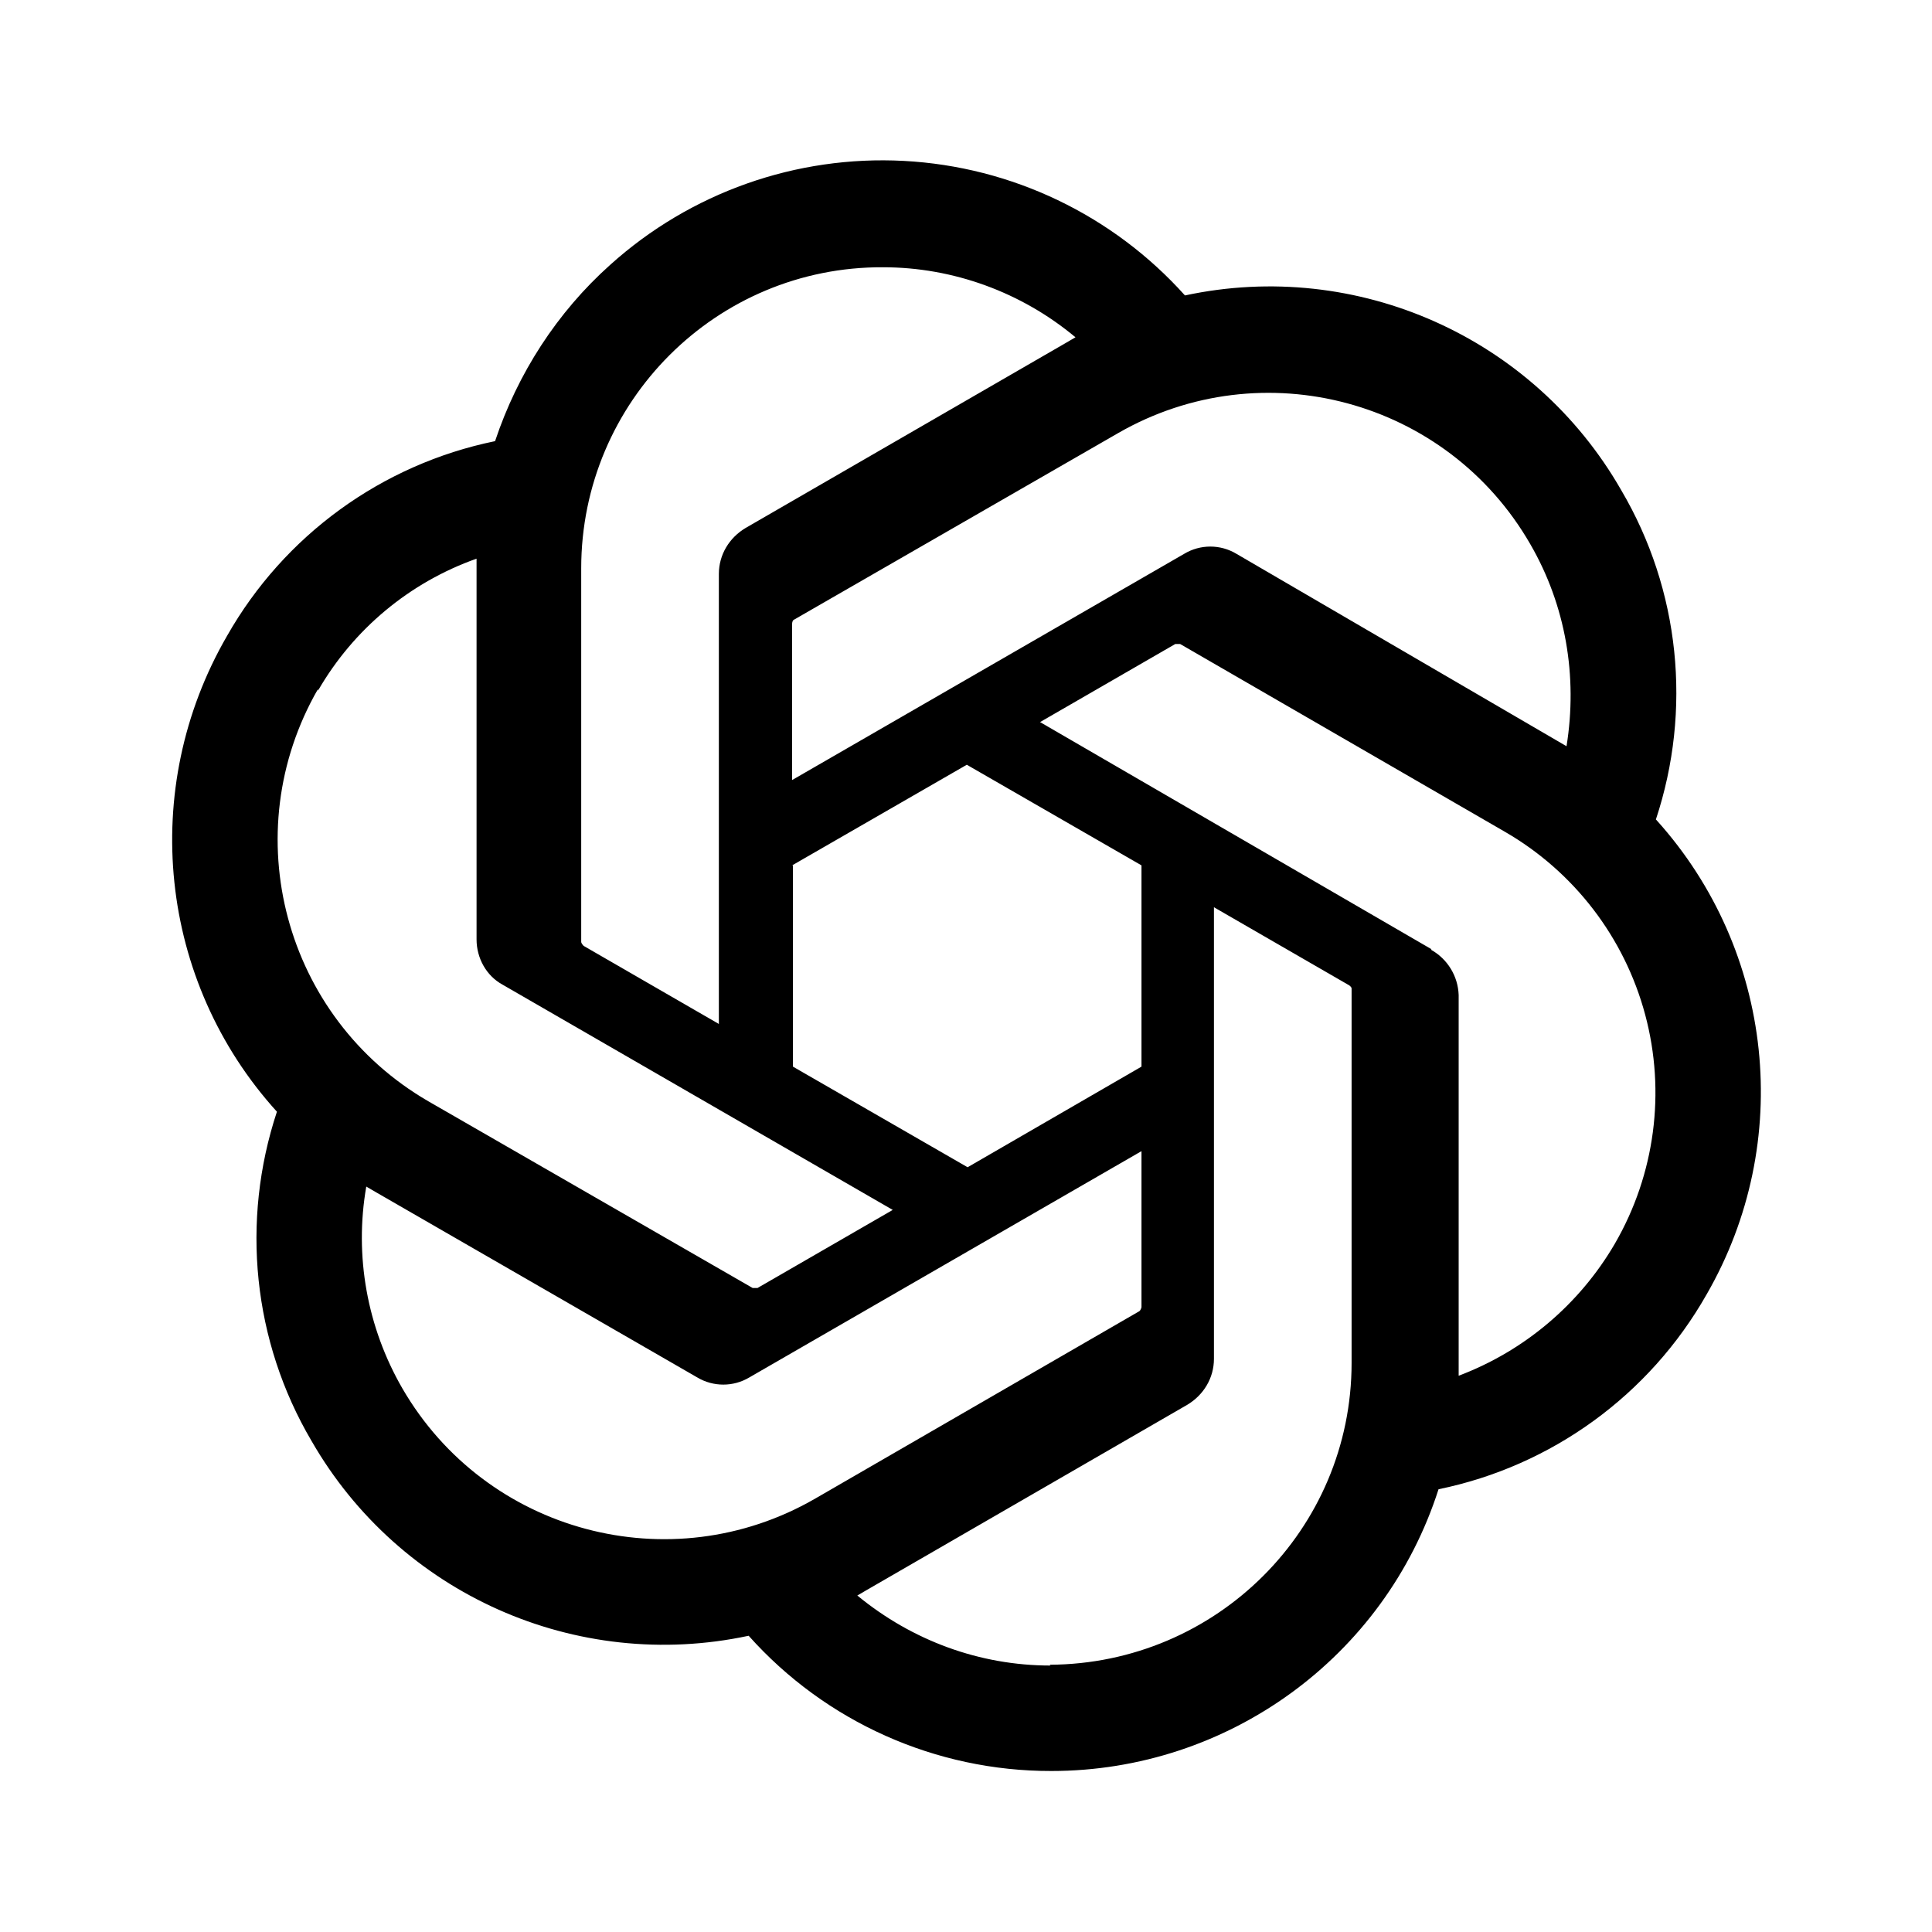
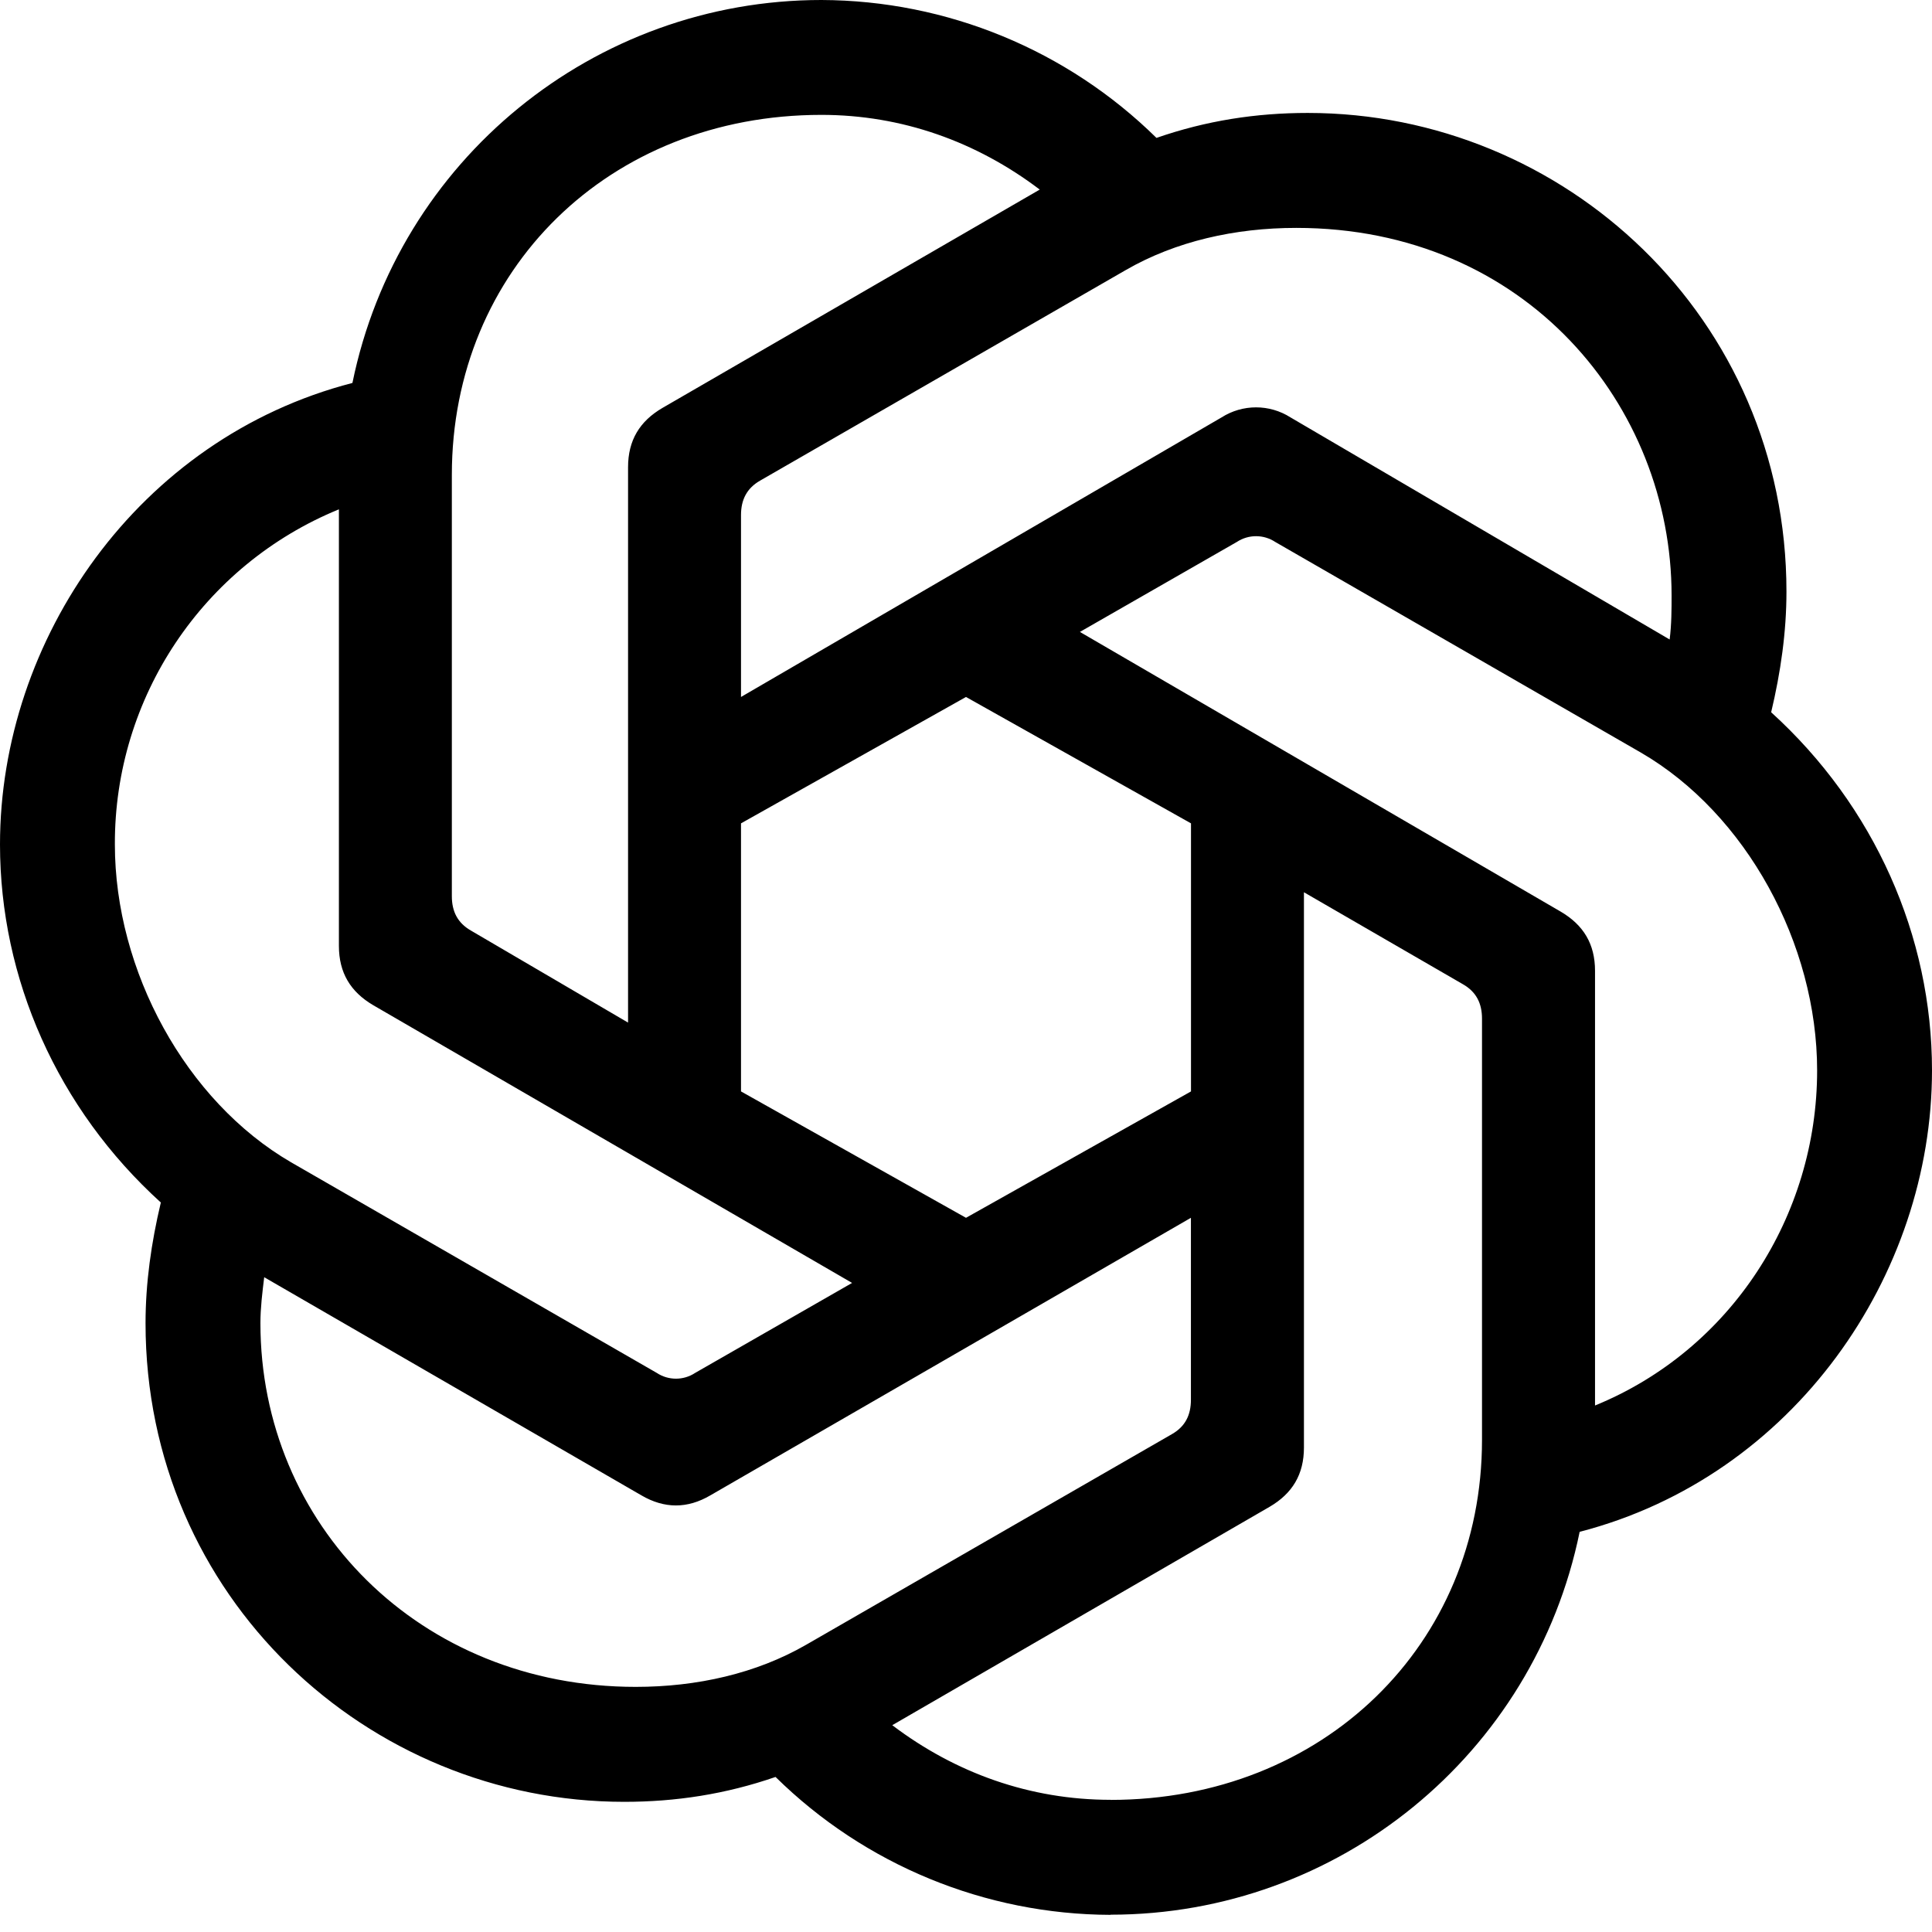
- <svg xmlns="http://www.w3.org/2000/svg" width="24" height="24" fill="currentColor" viewBox="0 0 24 24" transform="" id="injected-svg">
-   <path d="M20.57 10.18c.45-1.36.3-2.85-.43-4.09a5.03 5.03 0 0 0-5.42-2.42 5.05 5.05 0 0 0-7.14-.38c-.66.59-1.15 1.35-1.43 2.19A4.98 4.98 0 0 0 2.82 7.9c-1.1 1.9-.85 4.29.62 5.91-.45 1.36-.3 2.85.43 4.09a5.045 5.045 0 0 0 5.43 2.42A5.03 5.03 0 0 0 13.06 22c2.19 0 4.14-1.41 4.81-3.5a4.98 4.98 0 0 0 3.33-2.42 5.04 5.04 0 0 0-.62-5.89Zm-7.52 10.51c-.88 0-1.72-.31-2.4-.87l.12-.07 3.98-2.3c.2-.12.33-.33.33-.57v-5.61l1.68.97s.03.02.03.04v4.65c0 2.07-1.68 3.74-3.75 3.75ZM5 17.25c-.44-.76-.6-1.65-.45-2.51l.12.07 3.99 2.3c.2.12.45.12.65 0l4.87-2.81v1.94s-.01.04-.03.05l-4.03 2.33A3.756 3.756 0 0 1 5 17.25M3.95 8.58a3.7 3.7 0 0 1 1.97-1.64v4.73c0 .23.12.45.32.56l4.85 2.8-1.68.97h-.06l-4.03-2.32a3.754 3.754 0 0 1-1.37-5.12zm13.83 3.21-4.86-2.82L14.6 8h.06l4.03 2.33a3.743 3.743 0 0 1 1.37 5.12 3.8 3.8 0 0 1-1.94 1.64v-4.73a.67.67 0 0 0-.34-.56Zm1.68-2.52-.12-.07-3.98-2.32a.63.63 0 0 0-.65 0L9.84 9.69V7.75s0-.04.02-.05l4.03-2.32a3.75 3.75 0 0 1 5.12 1.38c.44.76.59 1.64.45 2.51v.02ZM8.93 12.72l-1.68-.97s-.03-.03-.03-.05V7.06c0-2.07 1.68-3.75 3.75-3.74.87 0 1.72.31 2.39.87l-.12.07-3.98 2.3c-.2.12-.33.33-.33.57v5.6Zm.91-1.97 2.17-1.25 2.17 1.25v2.5l-2.16 1.25-2.17-1.25v-2.5Z" />
+ <svg xmlns="http://www.w3.org/2000/svg" fill="currentColor" fill-rule="evenodd" height="1em" style="flex:none;line-height:1" viewBox="0 0 24 24" width="1em">
+   <path d="M9.205 8.658v-2.26c0-.19.072-.333.238-.428l4.543-2.616c.619-.357 1.356-.523 2.117-.523 2.854 0 4.662 2.212 4.662 4.566 0 .167 0 .357-.024.547l-4.71-2.759a.797.797 0 00-.856 0l-5.97 3.473zm10.609 8.8V12.06c0-.333-.143-.57-.429-.737l-5.97-3.473 1.95-1.118a.433.433 0 01.476 0l4.543 2.617c1.309.76 2.189 2.378 2.189 3.948 0 1.808-1.07 3.473-2.76 4.163zM7.802 12.703l-1.95-1.142c-.167-.095-.239-.238-.239-.428V5.899c0-2.545 1.95-4.472 4.591-4.472 1 0 1.927.333 2.712.928L8.23 5.067c-.285.166-.428.404-.428.737v6.898zM12 15.128l-2.795-1.57v-3.33L12 8.658l2.795 1.57v3.33L12 15.128zm1.796 7.23c-1 0-1.927-.332-2.712-.927l4.686-2.712c.285-.166.428-.404.428-.737v-6.898l1.974 1.142c.167.095.238.238.238.428v5.233c0 2.545-1.974 4.472-4.614 4.472zm-5.637-5.303l-4.544-2.617c-1.308-.761-2.188-2.378-2.188-3.948A4.482 4.482 0 014.21 6.327v5.423c0 .333.143.571.428.738l5.947 3.449-1.95 1.118a.432.432 0 01-.476 0zm-.262 3.9c-2.688 0-4.662-2.021-4.662-4.519 0-.19.024-.38.047-.57l4.686 2.71c.286.167.571.167.856 0l5.97-3.448v2.26c0 .19-.07.333-.237.428l-4.543 2.616c-.619.357-1.356.523-2.117.523zm5.899 2.83a5.947 5.947 0 005.827-4.756C22.287 18.339 24 15.84 24 13.296c0-1.665-.713-3.282-1.998-4.448.119-.5.19-.999.19-1.498 0-3.401-2.759-5.947-5.946-5.947-.642 0-1.26.095-1.88.31A5.962 5.962 0 0010.205 0a5.947 5.947 0 00-5.827 4.757C1.713 5.447 0 7.945 0 10.49c0 1.666.713 3.283 1.998 4.448-.119.5-.19 1-.19 1.499 0 3.401 2.759 5.946 5.946 5.946.642 0 1.26-.095 1.88-.309a5.96 5.96 0 004.162 1.713z" />
</svg>
